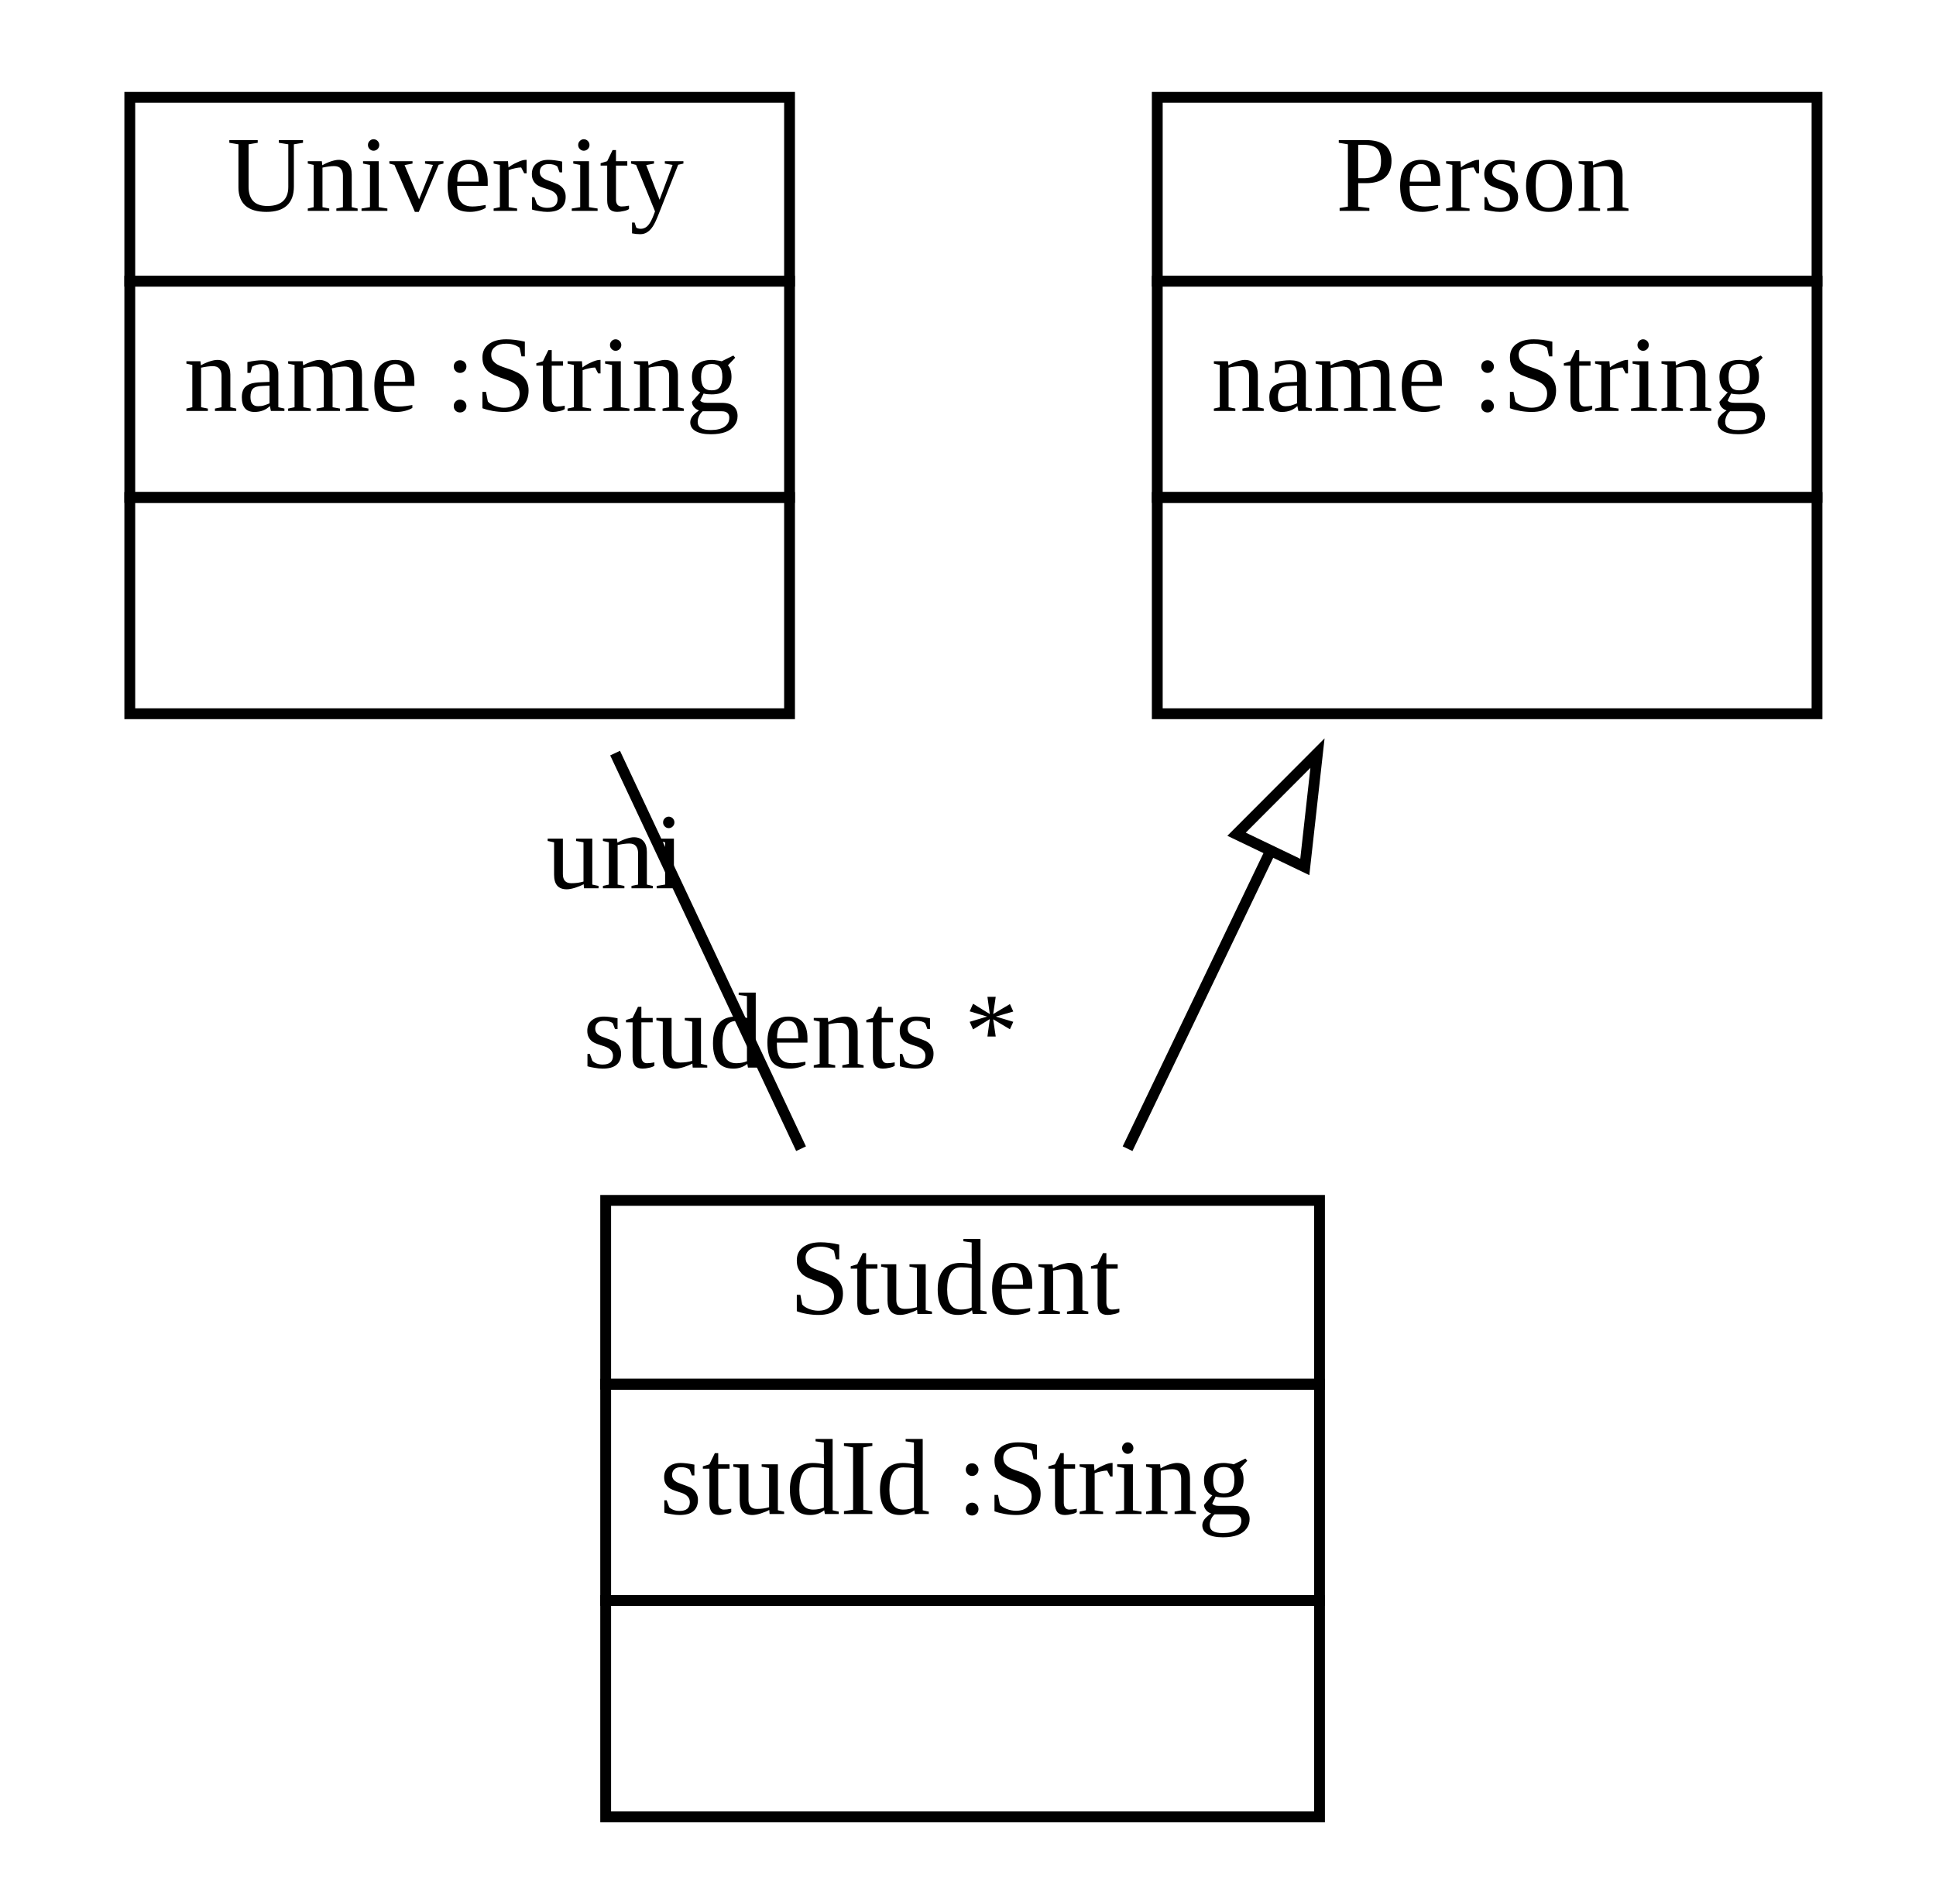
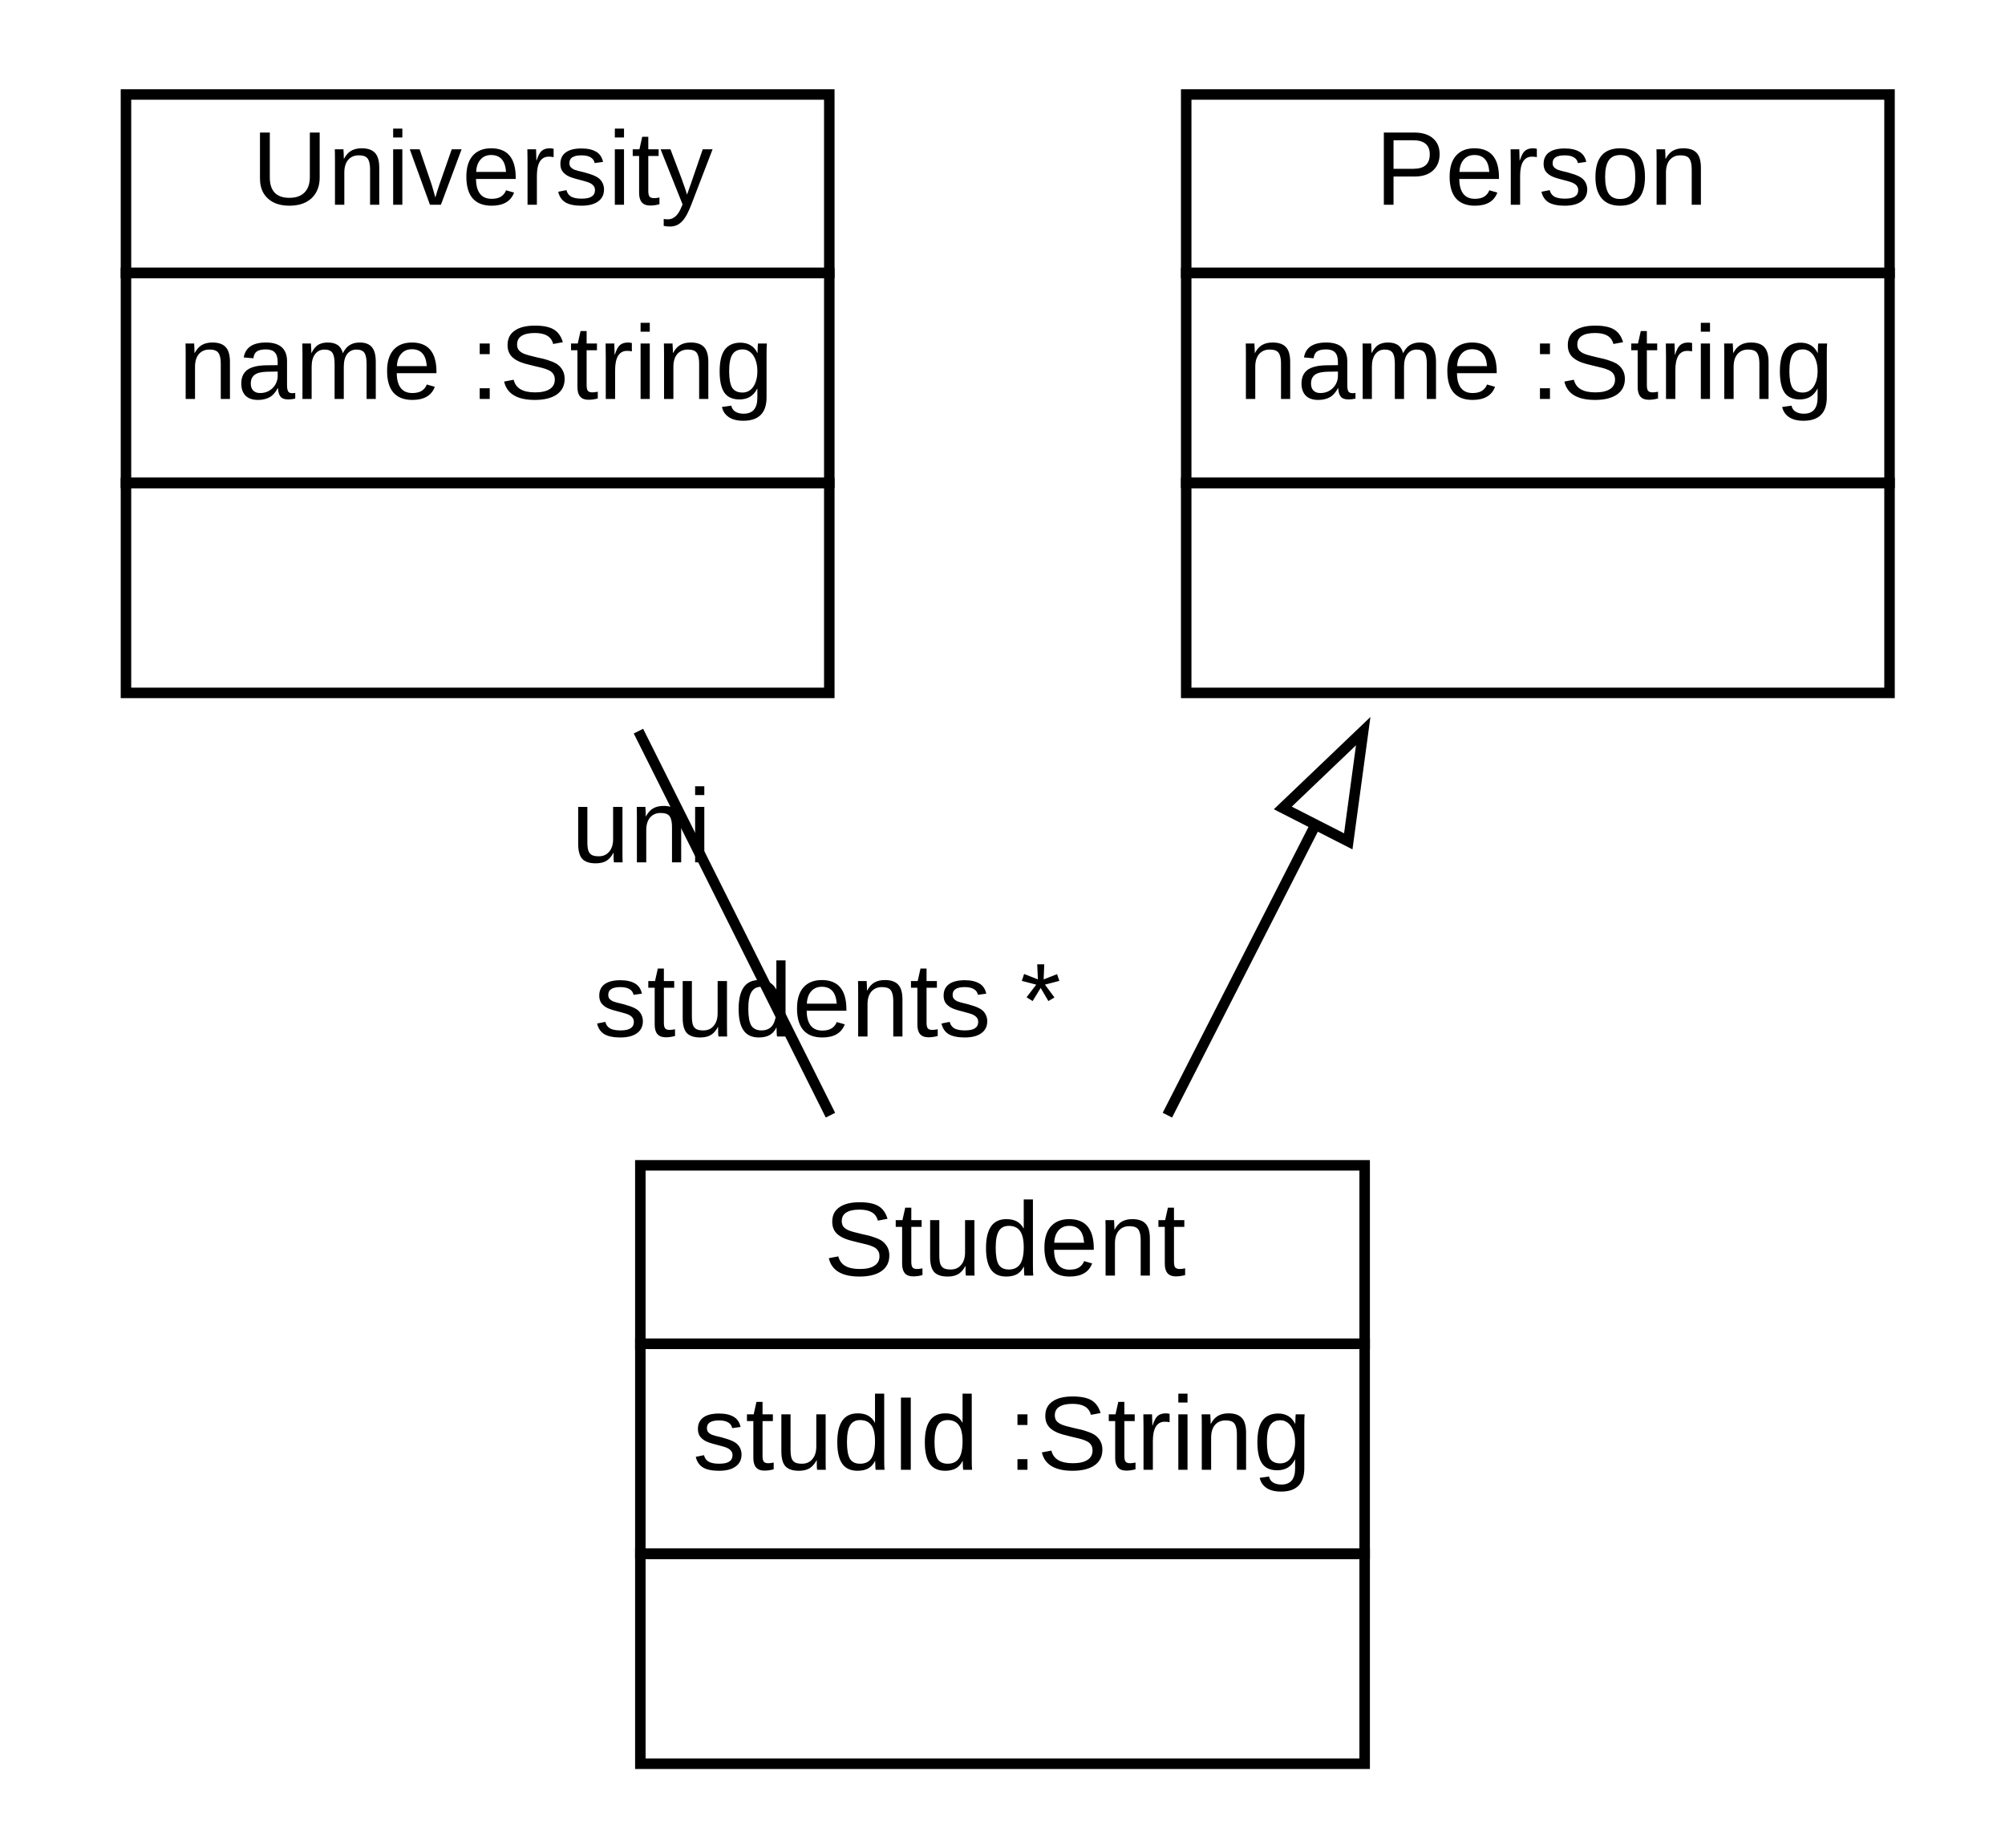
- <svg xmlns="http://www.w3.org/2000/svg" xmlns:xlink="http://www.w3.org/1999/xlink" width="179pt" height="176pt" viewBox="0.00 0.00 179.00 176.00">
+ <svg xmlns="http://www.w3.org/2000/svg" xmlns:xlink="http://www.w3.org/1999/xlink" width="191pt" height="176pt" viewBox="0.00 0.00 191.00 176.00">
  <g id="graph1" class="graph" transform="scale(1 1) rotate(0) translate(4 172)">
-     <polygon fill="white" stroke="white" points="-4,5 -4,-172 176,-172 176,5 -4,5" />
+     <polygon fill="white" stroke="white" points="-4,5 -4,-172 188,-172 188,5 -4,5" />
    <g id="node1" class="node">
      <a xlink:href="../examples/org/sdmlib/examples/emfstudyright/University.java" xlink:title="&lt;TABLE&gt;">
-         <polygon fill="none" stroke="black" points="8,-146 8,-163 69,-163 69,-146 8,-146" />
-         <text text-anchor="start" x="17" y="-152.5" font-family="Times New Roman,serif" font-size="10.00">University</text>
+         <polygon fill="none" stroke="black" points="8,-146 8,-163 75,-163 75,-146 8,-146" />
+         <text text-anchor="start" x="20" y="-152.5" font-family="Arial" font-size="10.00">University</text>
      </a>
-       <polygon fill="none" stroke="black" points="8,-126 8,-146 69,-146 69,-126 8,-126" />
-       <text text-anchor="start" x="13" y="-134" font-family="Times New Roman,serif" font-size="10.00">name :String</text>
-       <polygon fill="none" stroke="black" points="8,-106 8,-126 69,-126 69,-106 8,-106" />
-       <text text-anchor="start" x="37" y="-114" font-family="Times New Roman,serif" font-size="10.00"> </text>
+       <polygon fill="none" stroke="black" points="8,-126 8,-146 75,-146 75,-126 8,-126" />
+       <text text-anchor="start" x="13" y="-134" font-family="Arial" font-size="10.00">name :String</text>
+       <polygon fill="none" stroke="black" points="8,-106 8,-126 75,-126 75,-106 8,-106" />
+       <text text-anchor="start" x="39.5" y="-114" font-family="Arial" font-size="10.00"> </text>
    </g>
    <g id="node3" class="node">
      <a xlink:href="../examples/org/sdmlib/examples/emfstudyright/Student.java" xlink:title="&lt;TABLE&gt;">
-         <polygon fill="none" stroke="black" points="52,-44 52,-61 118,-61 118,-44 52,-44" />
-         <text text-anchor="start" x="69" y="-50.5" font-family="Times New Roman,serif" font-size="10.00">Student</text>
+         <polygon fill="none" stroke="black" points="57,-44 57,-61 126,-61 126,-44 57,-44" />
+         <text text-anchor="start" x="74.5" y="-50.5" font-family="Arial" font-size="10.00">Student</text>
      </a>
-       <polygon fill="none" stroke="black" points="52,-24 52,-44 118,-44 118,-24 52,-24" />
-       <text text-anchor="start" x="57" y="-32" font-family="Times New Roman,serif" font-size="10.00">studId :String</text>
-       <polygon fill="none" stroke="black" points="52,-4 52,-24 118,-24 118,-4 52,-4" />
-       <text text-anchor="start" x="83.5" y="-12" font-family="Times New Roman,serif" font-size="10.00"> </text>
+       <polygon fill="none" stroke="black" points="57,-24 57,-44 126,-44 126,-24 57,-24" />
+       <text text-anchor="start" x="62" y="-32" font-family="Arial" font-size="10.00">studId :String</text>
+       <polygon fill="none" stroke="black" points="57,-4 57,-24 126,-24 126,-4 57,-4" />
+       <text text-anchor="start" x="89.5" y="-12" font-family="Arial" font-size="10.00"> </text>
    </g>
    <g id="edge4" class="edge">
-       <path fill="none" stroke="black" d="M52.871,-102.359C58.357,-90.686 64.572,-77.463 70.064,-65.778" />
-       <text text-anchor="middle" x="70.034" y="-73.278" font-family="Times New Roman,serif" font-size="10.00">students *</text>
-       <text text-anchor="middle" x="52.901" y="-89.859" font-family="Times New Roman,serif" font-size="10.00">uni</text>
+       <path fill="none" stroke="black" d="M56.82,-102.359C62.657,-90.686 69.268,-77.463 75.111,-65.778" />
+       <text text-anchor="middle" x="74.838" y="-73.274" font-family="Arial" font-size="10.00">students *</text>
+       <text text-anchor="middle" x="57.093" y="-89.863" font-family="Arial" font-size="10.00">uni</text>
    </g>
    <g id="node2" class="node">
      <a xlink:href="../examples/org/sdmlib/examples/emfstudyright/Person.java" xlink:title="&lt;TABLE&gt;">
-         <polygon fill="none" stroke="black" points="103,-146 103,-163 164,-163 164,-146 103,-146" />
-         <text text-anchor="start" x="119.5" y="-152.5" font-family="Times New Roman,serif" font-size="10.00">Person</text>
+         <polygon fill="none" stroke="black" points="109,-146 109,-163 176,-163 176,-146 109,-146" />
+         <text text-anchor="start" x="127" y="-152.5" font-family="Arial" font-size="10.00">Person</text>
      </a>
-       <polygon fill="none" stroke="black" points="103,-126 103,-146 164,-146 164,-126 103,-126" />
-       <text text-anchor="start" x="108" y="-134" font-family="Times New Roman,serif" font-size="10.00">name :String</text>
-       <polygon fill="none" stroke="black" points="103,-106 103,-126 164,-126 164,-106 103,-106" />
-       <text text-anchor="start" x="132" y="-114" font-family="Times New Roman,serif" font-size="10.00"> </text>
+       <polygon fill="none" stroke="black" points="109,-126 109,-146 176,-146 176,-126 109,-126" />
+       <text text-anchor="start" x="114" y="-134" font-family="Arial" font-size="10.00">name :String</text>
+       <polygon fill="none" stroke="black" points="109,-106 109,-126 176,-126 176,-106 109,-106" />
+       <text text-anchor="start" x="140.5" y="-114" font-family="Arial" font-size="10.00"> </text>
    </g>
    <g id="edge2" class="edge">
-       <path fill="none" stroke="black" d="M113.356,-93.075C108.986,-83.97 104.416,-74.451 100.253,-65.778" />
-       <polygon fill="none" stroke="black" points="110.33,-94.859 117.813,-102.359 116.64,-91.83 110.33,-94.859" />
+       <path fill="none" stroke="black" d="M121.275,-93.362C116.587,-84.171 111.676,-74.542 107.207,-65.778" />
+       <polygon fill="none" stroke="black" points="118.202,-95.041 125.863,-102.359 124.438,-91.861 118.202,-95.041" />
    </g>
  </g>
</svg>
